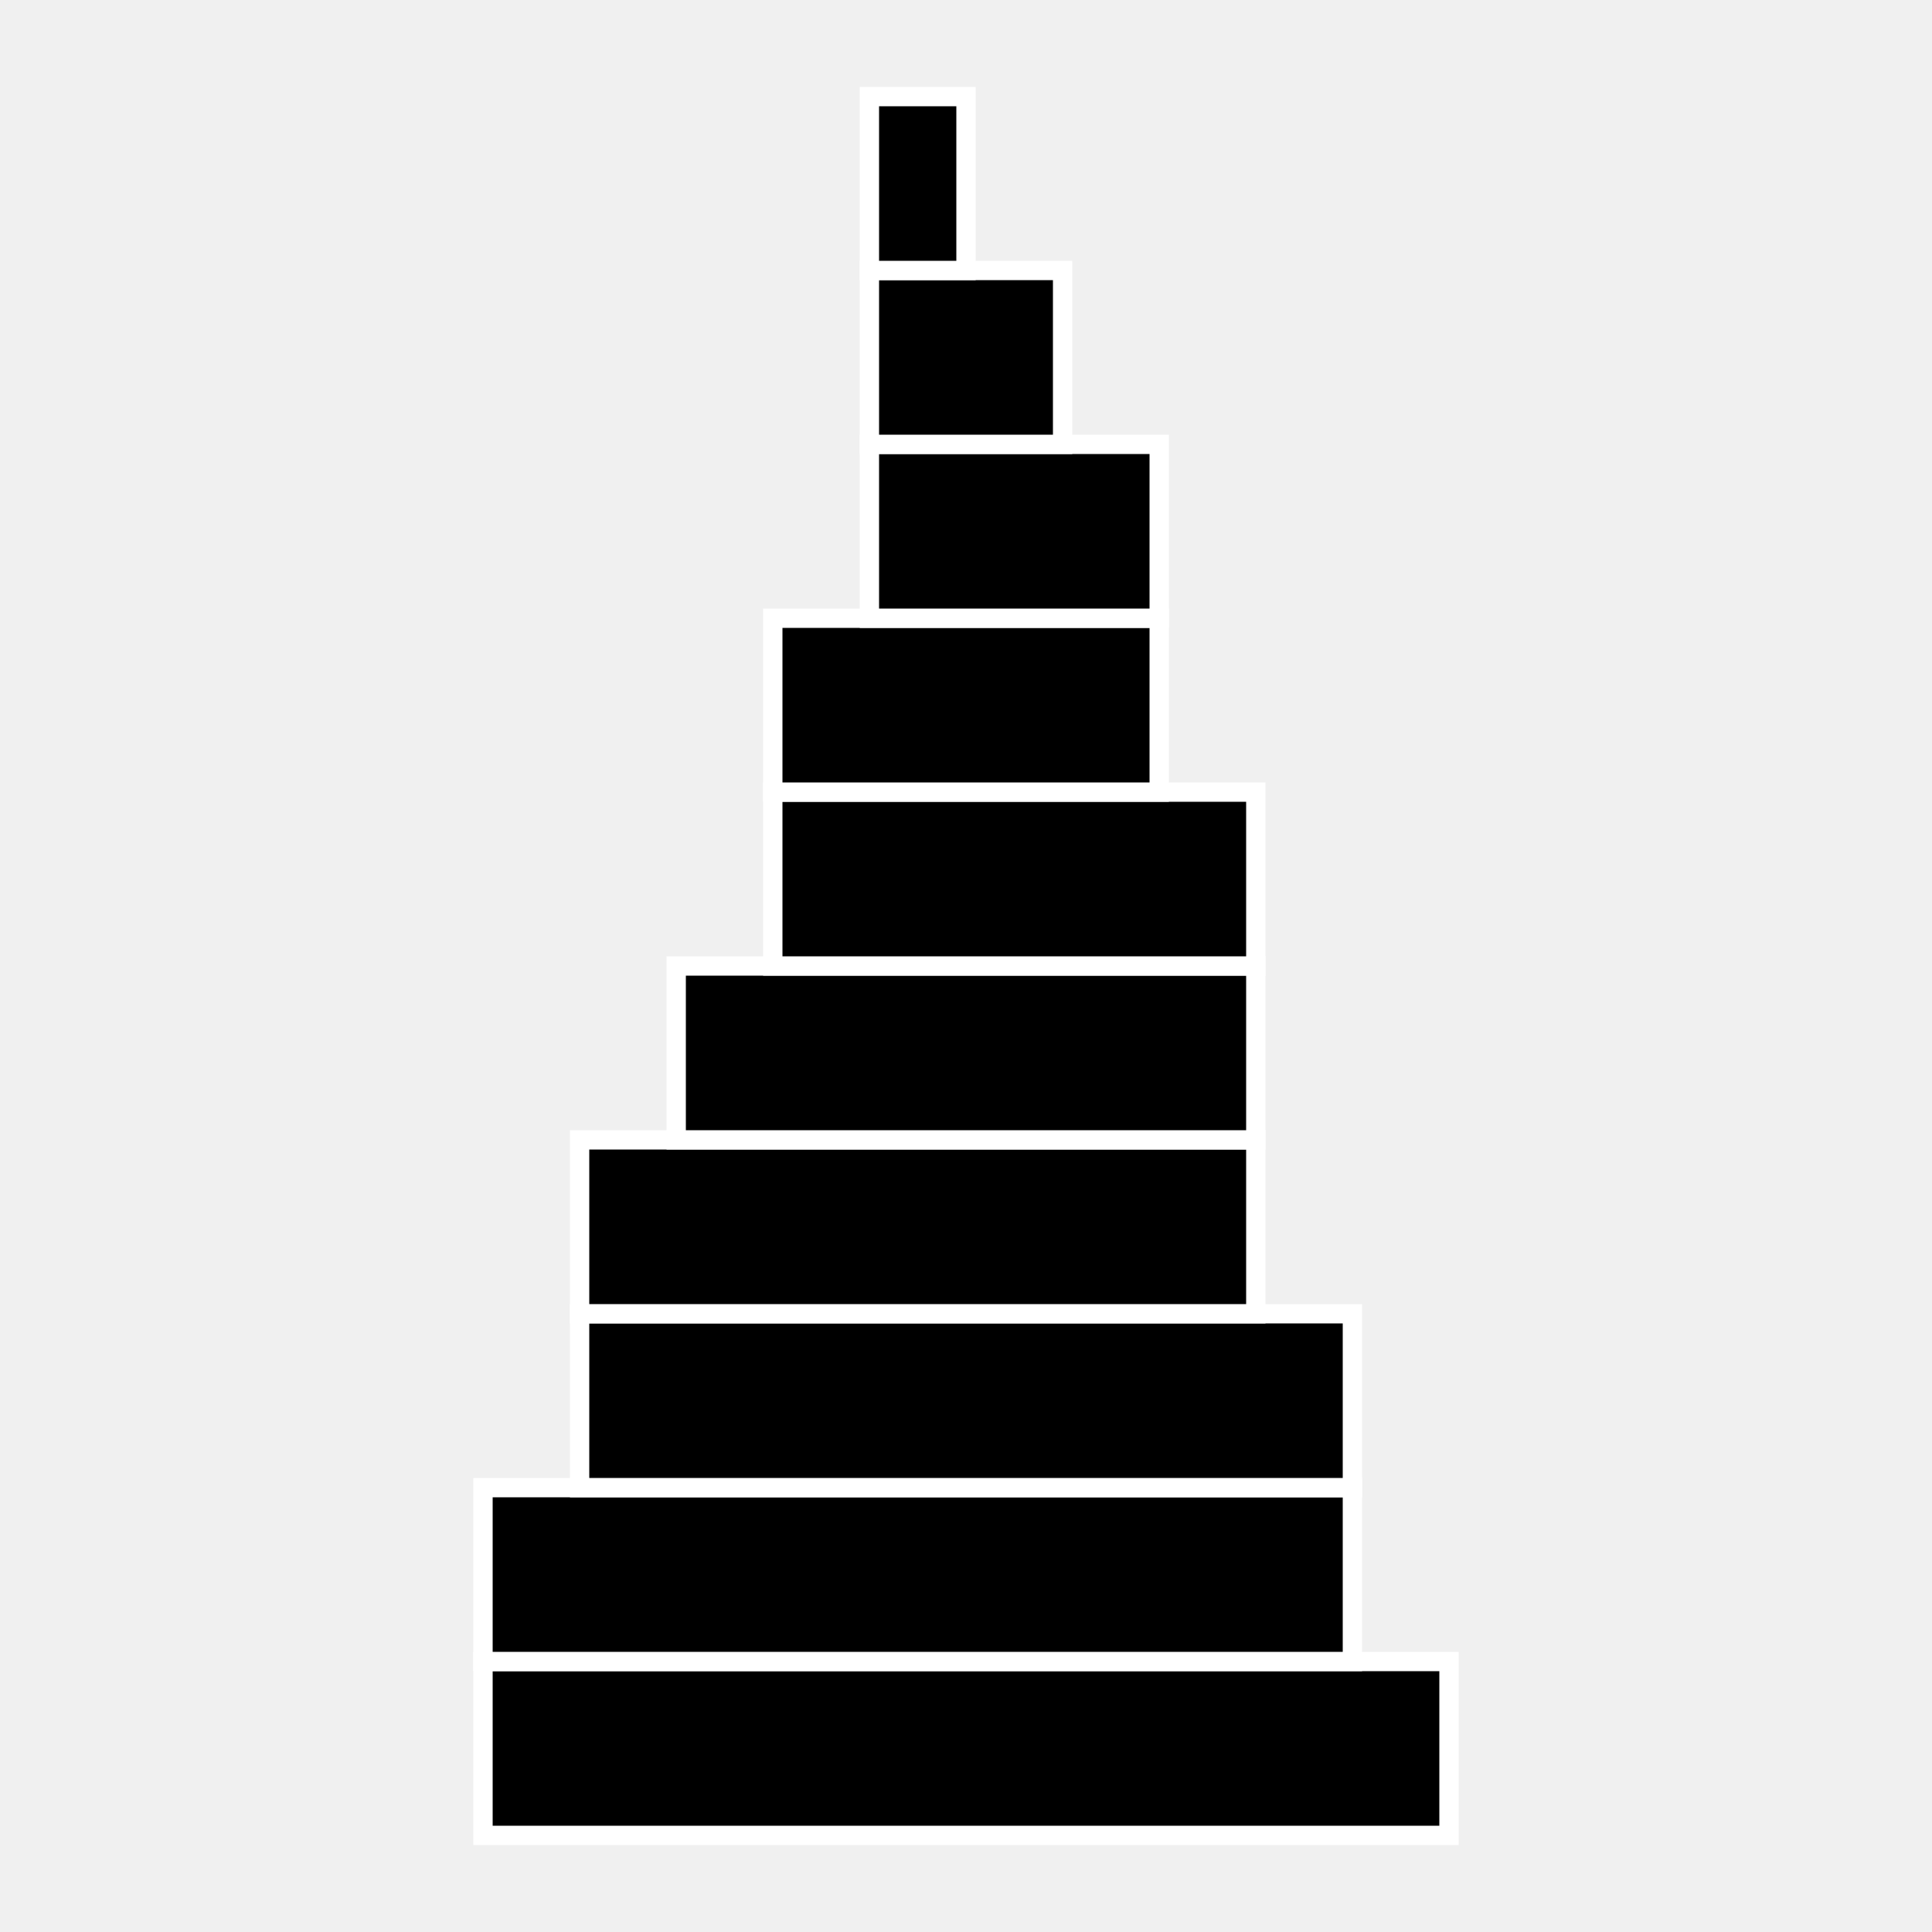
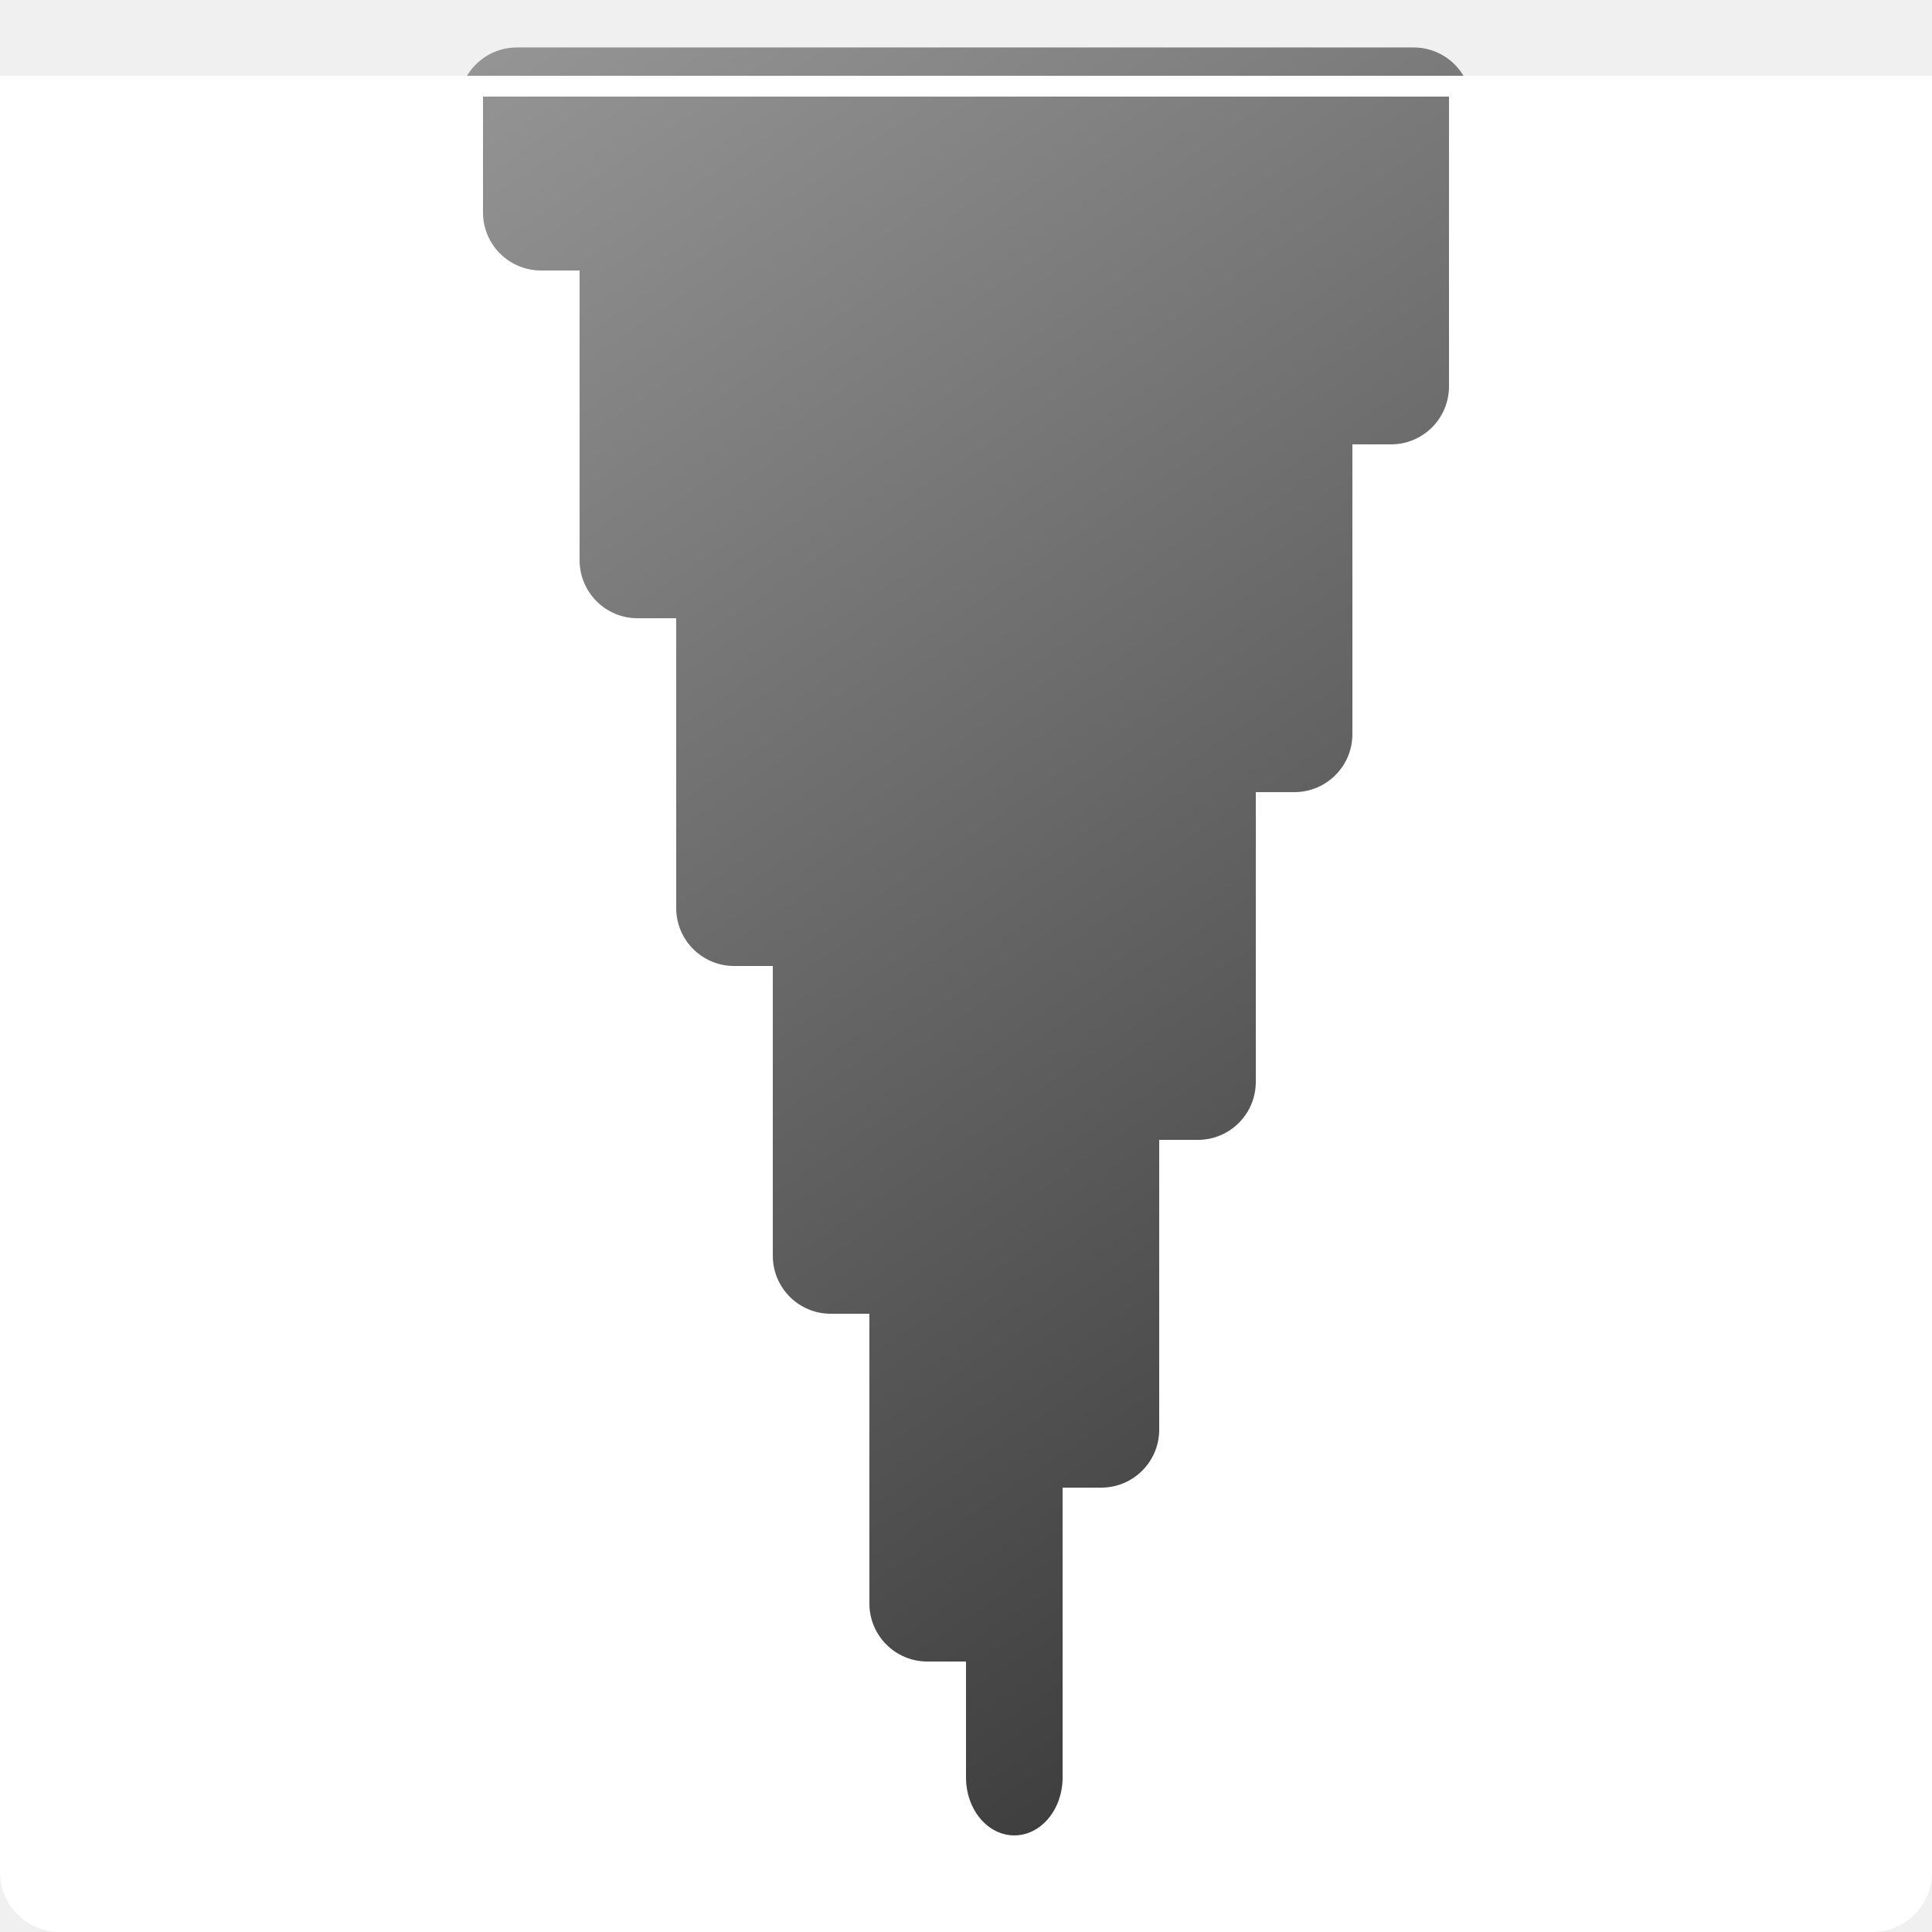
- <svg xmlns="http://www.w3.org/2000/svg" width="100mm" height="100mm" viewBox="0 0 100 100" version="1.1" id="svg1">
-   <defs id="defs1" />
+ <svg xmlns="http://www.w3.org/2000/svg" xmlns:xlink="http://www.w3.org/1999/xlink" width="100mm" height="100mm" viewBox="0 0 100 100" version="1.1" id="svg1">
+   <defs id="defs1">
+     <linearGradient id="linearGradient6">
+       <stop style="stop-color:#999999;stop-opacity:1;" offset="0" id="stop6" />
+       <stop style="stop-color:#2b2b2b;stop-opacity:1;" offset="1" id="stop7" />
+     </linearGradient>
+     <linearGradient xlink:href="#linearGradient6" id="linearGradient7" x1="19.384" y1="-13.378" x2="85.999" y2="85.453" gradientUnits="userSpaceOnUse" />
+     <filter id="mask-powermask-path-effect10_inverse" style="color-interpolation-filters:sRGB" height="100" width="100" x="-50" y="-50">
+       <feColorMatrix id="mask-powermask-path-effect10_primitive1" values="1" type="saturate" result="fbSourceGraphic" />
+       <feColorMatrix id="mask-powermask-path-effect10_primitive2" values="-1 0 0 0 1 0 -1 0 0 1 0 0 -1 0 1 0 0 0 1 0 " in="fbSourceGraphic" />
+     </filter>
+     <mask maskUnits="userSpaceOnUse" id="mask-powermask-path-effect37">
+       <path id="mask-powermask-path-effect37_box" style="fill:#ffffff;fill-opacity:1" d="m -1,-14.924 h 102 v 102 H -1 Z" />
+       <g id="g37" transform="rotate(180,50,36.07588)" style="">
+         <rect style="fill:#000000;stroke:none;stroke-width:1" id="rect27" width="50" height="9" x="25" y="72.076" rx="3" d="m 28,72.076 h 44 c 1.662,0 3,1.338 3,3 v 3 c 0,1.662 -1.338,3 -3,3 H 28 c -1.662,0 -3,-1.338 -3,-3 v -3 c 0,-1.662 1.338,-3 3,-3 z" />
+         <rect style="fill:#000000;stroke:none;stroke-width:1.291" id="rect28" width="45" height="15" x="25" y="63.076" rx="3" d="m 28,63.076 h 39 c 1.662,0 3,1.338 3,3 v 9 c 0,1.662 -1.338,3 -3,3 H 28 c -1.662,0 -3,-1.338 -3,-3 v -9 c 0,-1.662 1.338,-3 3,-3 z" />
+         <rect style="fill:#000000;stroke:none;stroke-width:1.291" id="rect29" width="40" height="15" x="30" y="54.076" rx="3" d="m 33,54.076 h 34 c 1.662,0 3,1.338 3,3 v 9 c 0,1.662 -1.338,3 -3,3 H 33 c -1.662,0 -3,-1.338 -3,-3 v -9 c 0,-1.662 1.338,-3 3,-3 z" />
+         <rect style="fill:#000000;stroke:none;stroke-width:1.291" id="rect30" height="15" x="30" y="45.076" width="35" rx="3" d="m 33,45.076 h 29 c 1.662,0 3,1.338 3,3 v 9 c 0,1.662 -1.338,3 -3,3 H 33 c -1.662,0 -3,-1.338 -3,-3 v -9 c 0,-1.662 1.338,-3 3,-3 z" />
+         <rect style="fill:#000000;stroke:none;stroke-width:1.291" id="rect31" height="15" x="35" y="36.076" width="30" rx="3" d="m 38,36.076 h 24 c 1.662,0 3,1.338 3,3 v 9 c 0,1.662 -1.338,3 -3,3 H 38 c -1.662,0 -3,-1.338 -3,-3 v -9 c 0,-1.662 1.338,-3 3,-3 z" />
+         <rect style="fill:#000000;stroke:none;stroke-width:1.291" id="rect32" height="15" x="-60" y="27.076" width="25" transform="scale(-1,1)" rx="3" d="m -57,27.076 h 19 c 1.662,0 3,1.338 3,3 v 9 c 0,1.662 -1.338,3 -3,3 h -19 c -1.662,0 -3,-1.338 -3,-3 v -9 c 0,-1.662 1.338,-3 3,-3 z" />
+         <rect style="fill:#000000;stroke:none;stroke-width:1.291" id="rect33" height="15" x="-60" y="18.076" width="20" transform="scale(-1,1)" rx="3" d="m -57,18.076 h 14 c 1.662,0 3,1.338 3,3 v 9 c 0,1.662 -1.338,3 -3,3 h -14 c -1.662,0 -3,-1.338 -3,-3 v -9 c 0,-1.662 1.338,-3 3,-3 z" />
+         <rect style="fill:#000000;stroke:none;stroke-width:1.291" id="rect34" height="15" x="-55" y="9.076" width="15" transform="scale(-1,1)" rx="3" d="m -52,9.076 h 9 c 1.662,0 3,1.338 3,3 v 9 c 0,1.662 -1.338,3 -3,3 h -9 c -1.662,0 -3,-1.338 -3,-3 v -9 c 0,-1.662 1.338,-3 3,-3 z" />
+         <rect style="fill:#000000;stroke:none;stroke-width:1.291" id="rect35" height="15" x="-55" y="0.076" width="10" transform="scale(-1,1)" rx="3" d="m -52,0.076 h 4 c 1.662,0 3,1.338 3,3 v 9 c 0,1.662 -1.338,3 -3,3 h -4 c -1.662,0 -3,-1.338 -3,-3 v -9 c 0,-1.662 1.338,-3 3,-3 z" />
+         <rect style="fill:#000000;stroke:none;stroke-width:1.291" id="rect36" height="15" x="-50" y="-8.924" width="5" transform="matrix(-1,0,0,1,-1.0833333e-6,-1.1875e-6)" rx="3" d="m -47.5,-8.924 c 1.385,0 2.5,1.338 2.5,3 v 9 c 0,1.662 -1.115,3 -2.5,3 -1.385,0 -2.5,-1.338 -2.5,-3 v -9 c 0,-1.662 1.115,-3 2.5,-3 z" />
+         <rect style="fill:#000000;stroke:none;stroke-width:0.745" id="rect37" width="50" height="5" x="25" y="76.076" d="m 25,76.076 h 50 v 5 H 25 Z" />
+       </g>
+     </mask>
+     <filter id="mask-powermask-path-effect37_inverse" style="color-interpolation-filters:sRGB" height="100" width="100" x="-50" y="-50">
+       <feColorMatrix id="mask-powermask-path-effect37_primitive1" values="1" type="saturate" result="fbSourceGraphic" />
+       <feColorMatrix id="mask-powermask-path-effect37_primitive2" values="-1 0 0 0 1 0 -1 0 0 1 0 0 -1 0 1 0 0 0 1 0 " in="fbSourceGraphic" />
+     </filter>
+   </defs>
  <g id="layer1" transform="translate(0,13.92412)" style="fill:#000000;stroke:#ffffff">
-     <rect style="fill:#000000;stroke:#ffffff;stroke-width:1" id="rect1" width="50" height="9" x="25" y="72.076" />
-     <rect style="fill:#000000;stroke:#ffffff;stroke-width:1" id="rect2" width="45" height="9" x="25" y="63.076" />
-     <rect style="fill:#000000;stroke:#ffffff;stroke-width:1" id="rect3" width="40" height="9" x="30" y="54.076" />
-     <rect style="fill:#000000;stroke:#ffffff;stroke-width:1" id="rect4" height="9" x="30" y="45.076" width="35" />
-     <rect style="fill:#000000;stroke:#ffffff;stroke-width:1" id="rect5" height="9" x="35" y="36.076" width="30" />
-     <rect style="fill:#000000;stroke:#ffffff;stroke-width:1" id="rect12" height="9" x="40" y="27.076" width="25" />
-     <rect style="fill:#000000;stroke:#ffffff;stroke-width:1" id="rect13" height="9" x="40" y="18.076" width="20" />
-     <rect style="fill:#000000;stroke:#ffffff;stroke-width:1" id="rect14" height="9" x="45" y="9.076" width="15" />
-     <rect style="fill:#000000;stroke:#ffffff;stroke-width:1" id="rect15" height="9" x="45" y="0.076" width="10" />
-     <rect style="fill:#000000;stroke:#ffffff;stroke-width:1" id="rect16" height="9" x="45" y="-8.924" width="5" />
+     <rect style="fill:url(#linearGradient7);stroke:none;display:inline;stroke-width:5;stroke-linejoin:round" id="rect6" width="52.419" height="93.917" x="23.752" y="-11.467" rx="3" />
+     <path style="fill:#ffffff;fill-opacity:1;stroke:none;stroke-width:0.273" id="rect10" width="100" height="100" x="0" y="-13.924" rx="3.104" mask="url(#mask-powermask-path-effect37)" d="m 3.104,-13.924 h 93.792 c 1.72,0 3.104,1.384 3.104,3.104 v 93.792 c 0,1.72 -1.384,3.104 -3.104,3.104 H 3.104 C 1.384,86.076 0,84.691 0,82.972 v -93.792 c 0,-1.72 1.384,-3.104 3.104,-3.104 z" />
  </g>
</svg>
